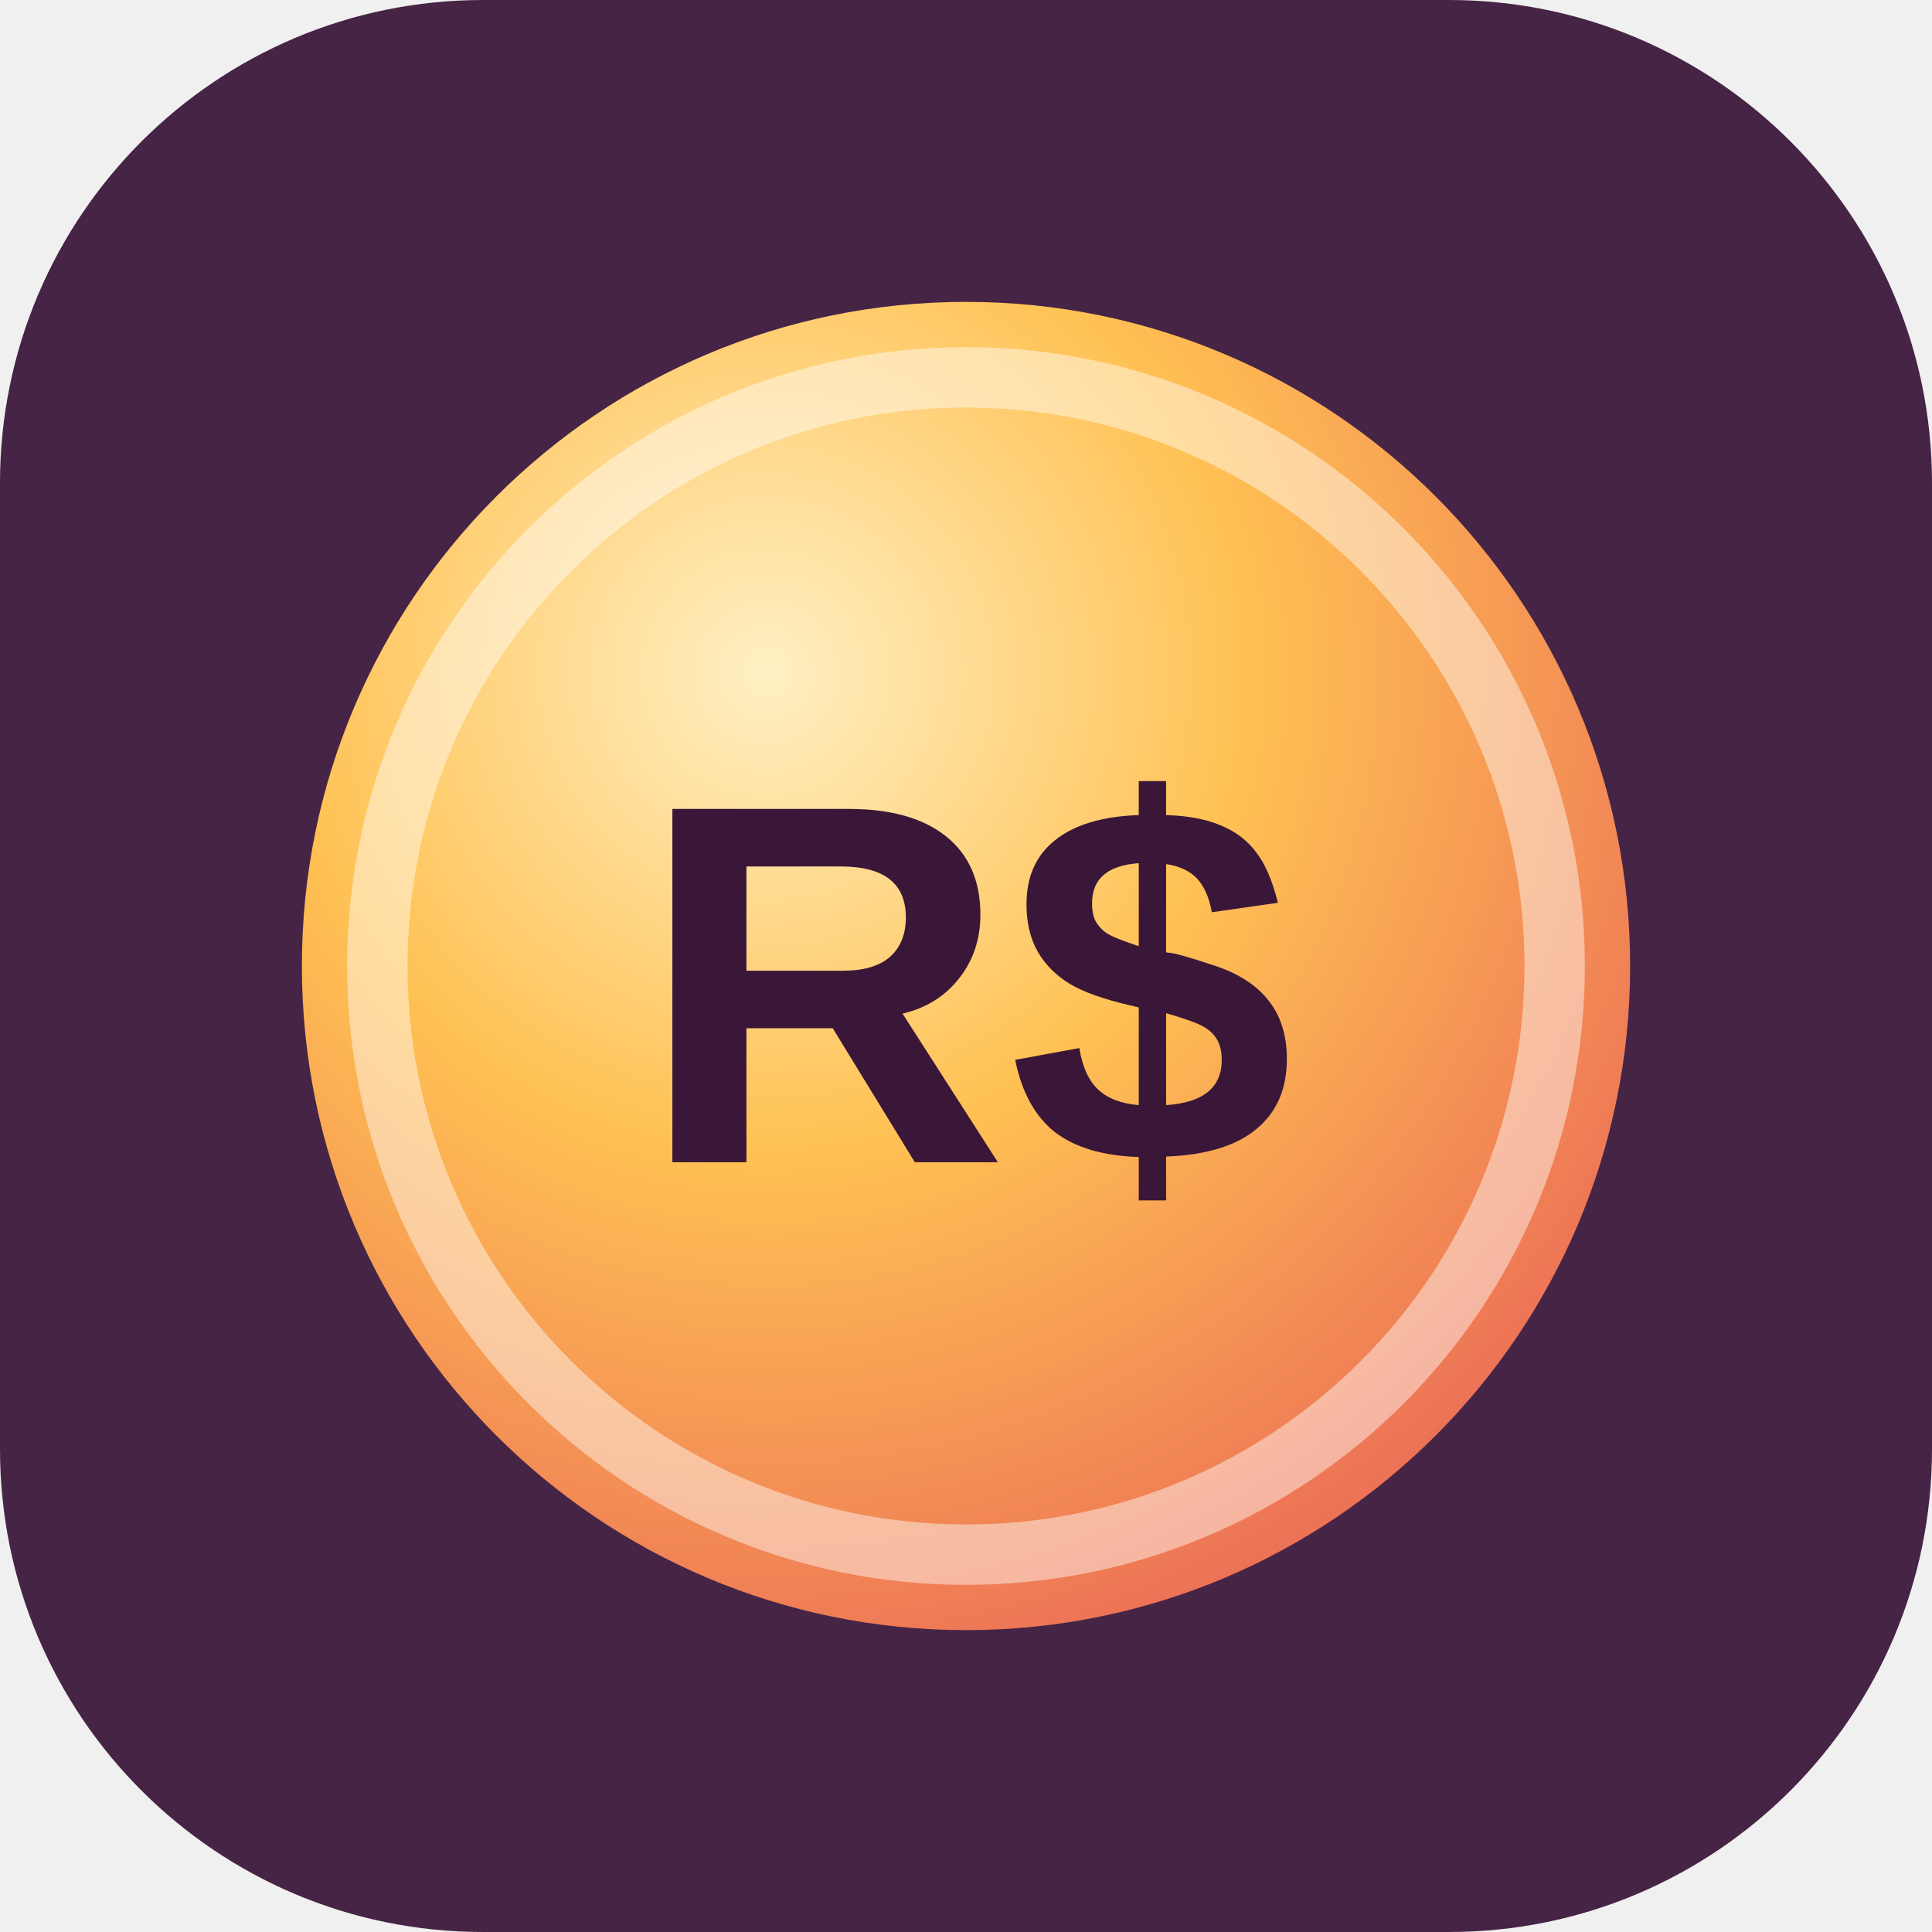
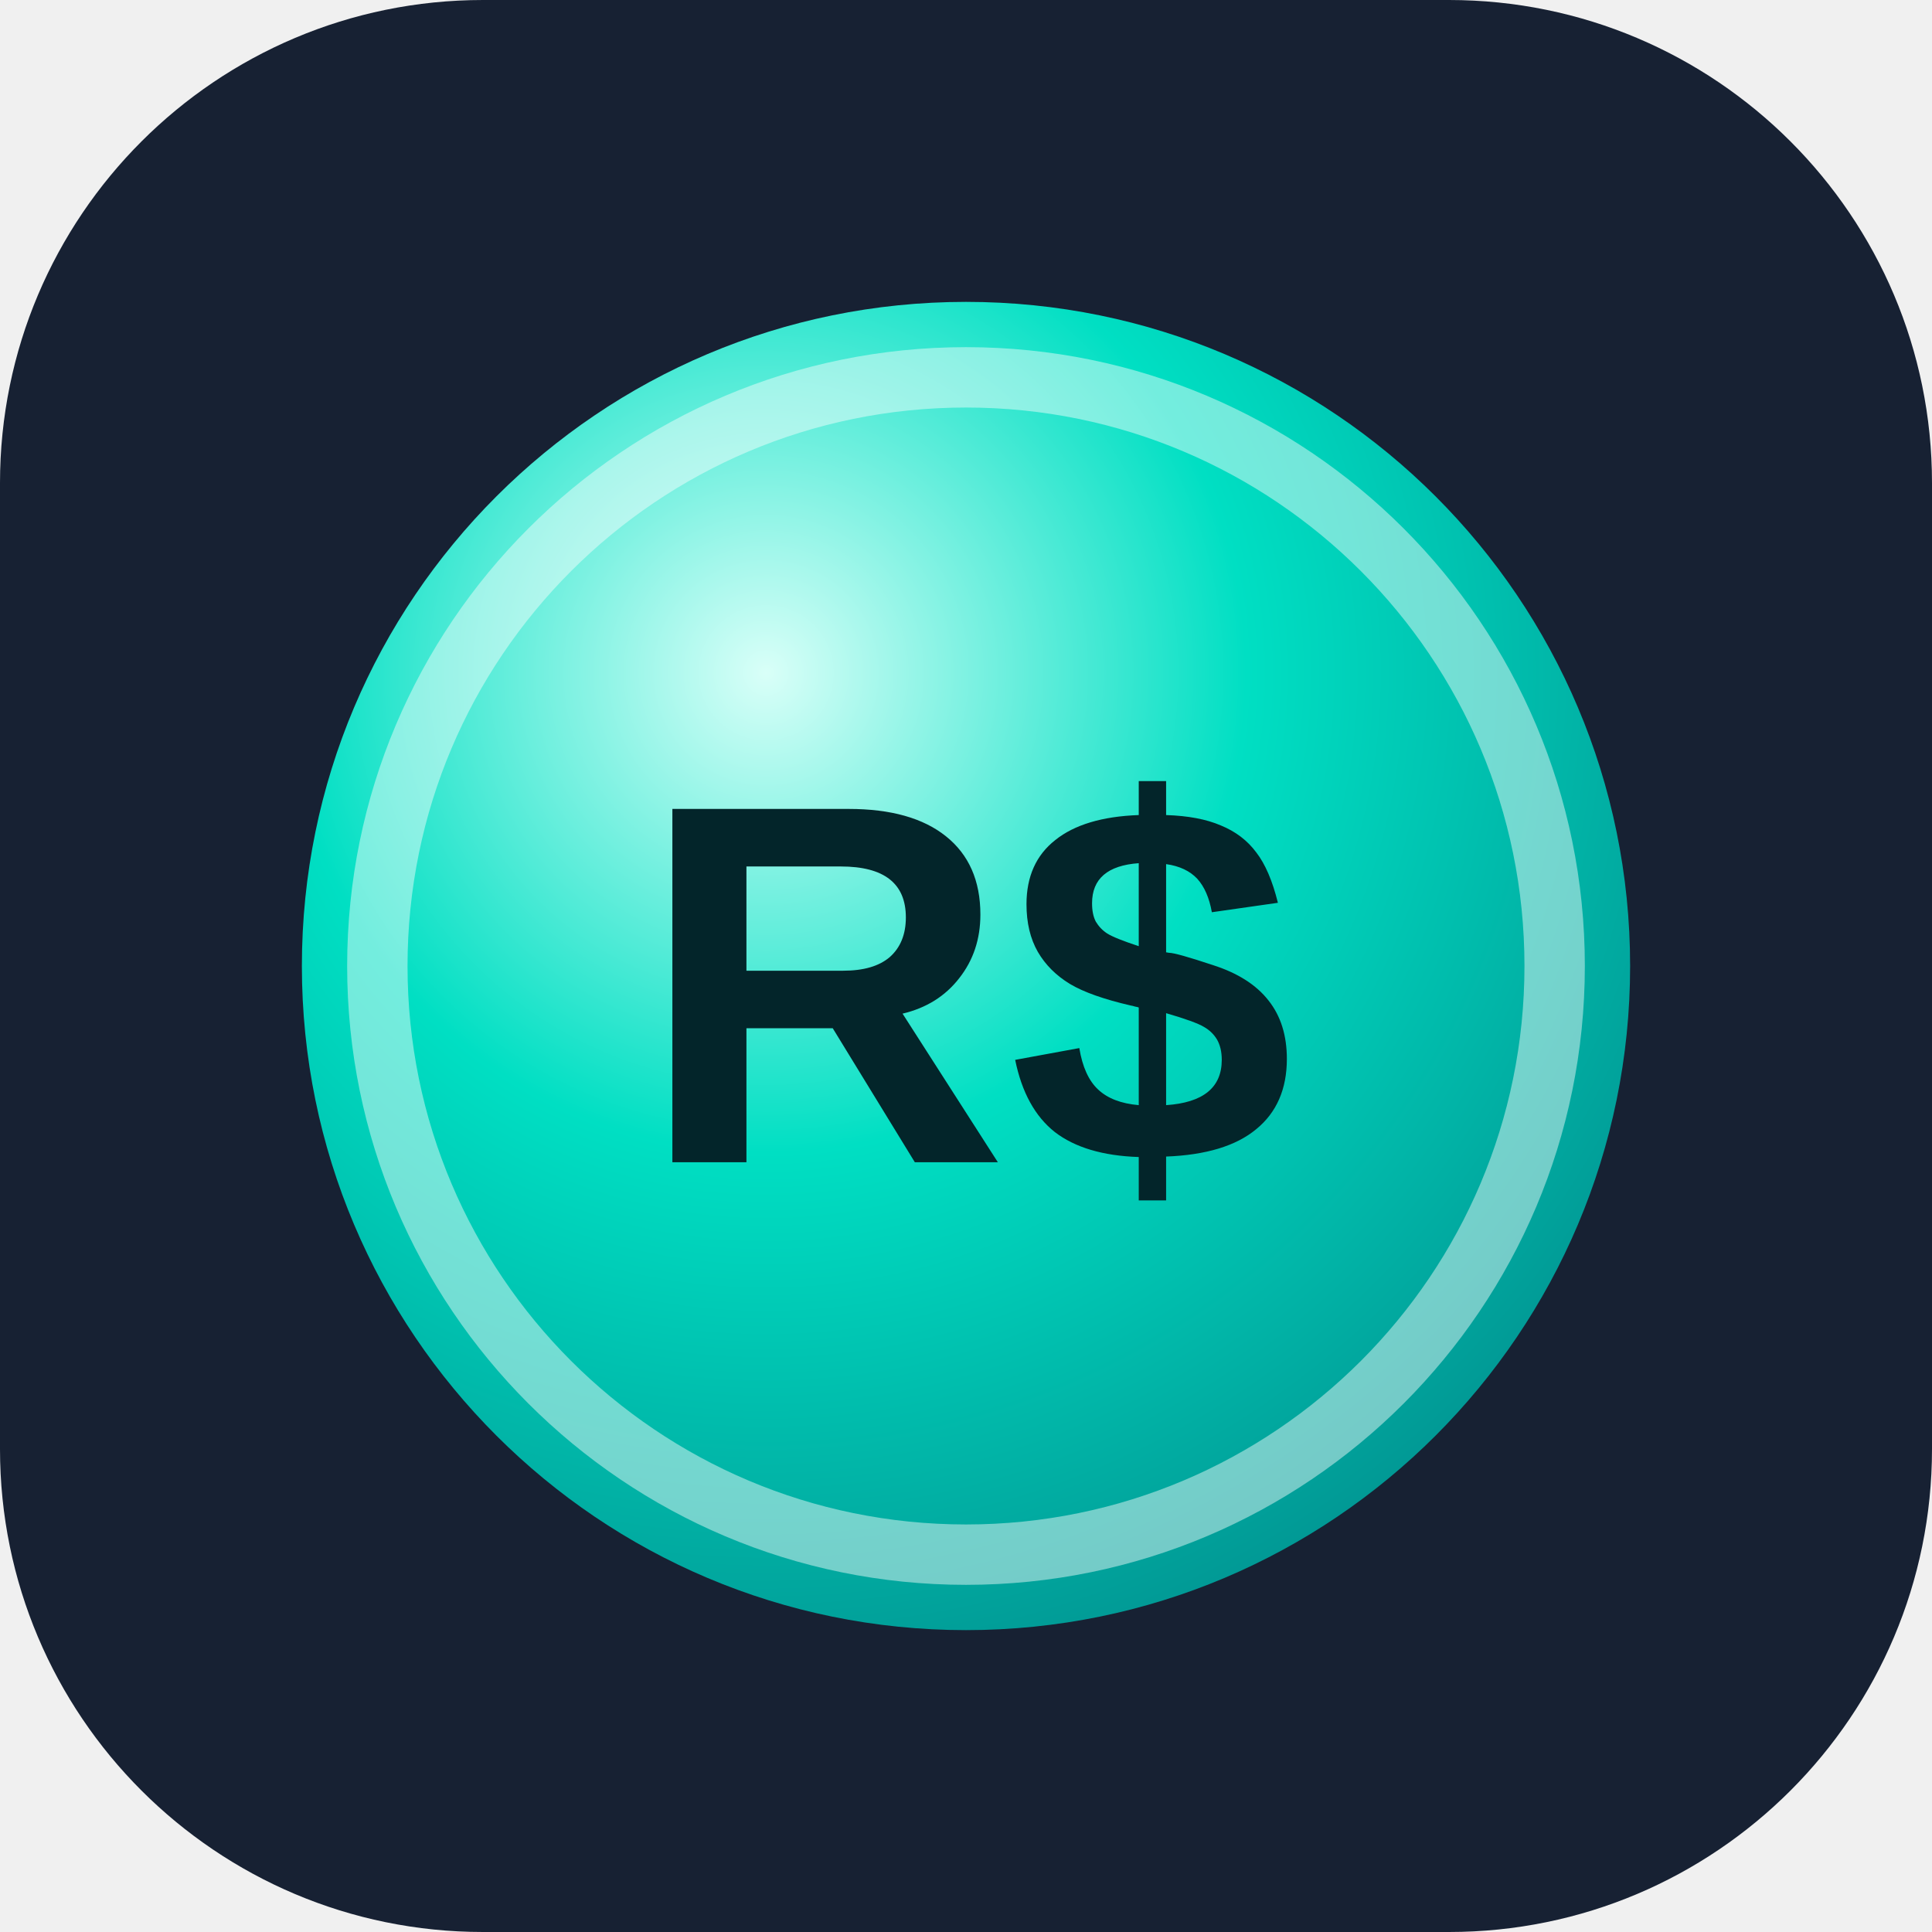
<svg xmlns="http://www.w3.org/2000/svg" viewBox="0 0 64 64">
  <defs>
    <radialGradient id="g" cx="35%" cy="28%" r="80%">
-       <stop offset="0" stop-color="#fff0c4" />
-       <stop offset=".45" stop-color="#ffc153" />
-       <stop offset="1" stop-color="#eb6b56" />
+       <stop offset="0" stop-color="#d9fff8" />
+       <stop offset=".45" stop-color="#00dfc3" />
+       <stop offset="1" stop-color="#019391" />
    </radialGradient>
  </defs>
-   <rect width="64" height="64" rx="16" fill="#462446" />
+   <rect width="64" height="64" rx="16" fill="#172133" />
  <circle cx="32" cy="32" r="22" fill="url(#g)" />
  <circle cx="32" cy="32" r="19.5" fill="none" stroke="#fff" stroke-opacity=".45" stroke-width="2" />
-   <text x="32" y="38.5" text-anchor="middle" font-family="Arial,Helvetica,sans-serif" font-weight="800" font-size="17" fill="#3a1638">R$</text>
+   <text x="32" y="38.5" text-anchor="middle" font-family="Arial,Helvetica,sans-serif" font-weight="800" font-size="17" fill="#03252a">R$</text>
</svg>
